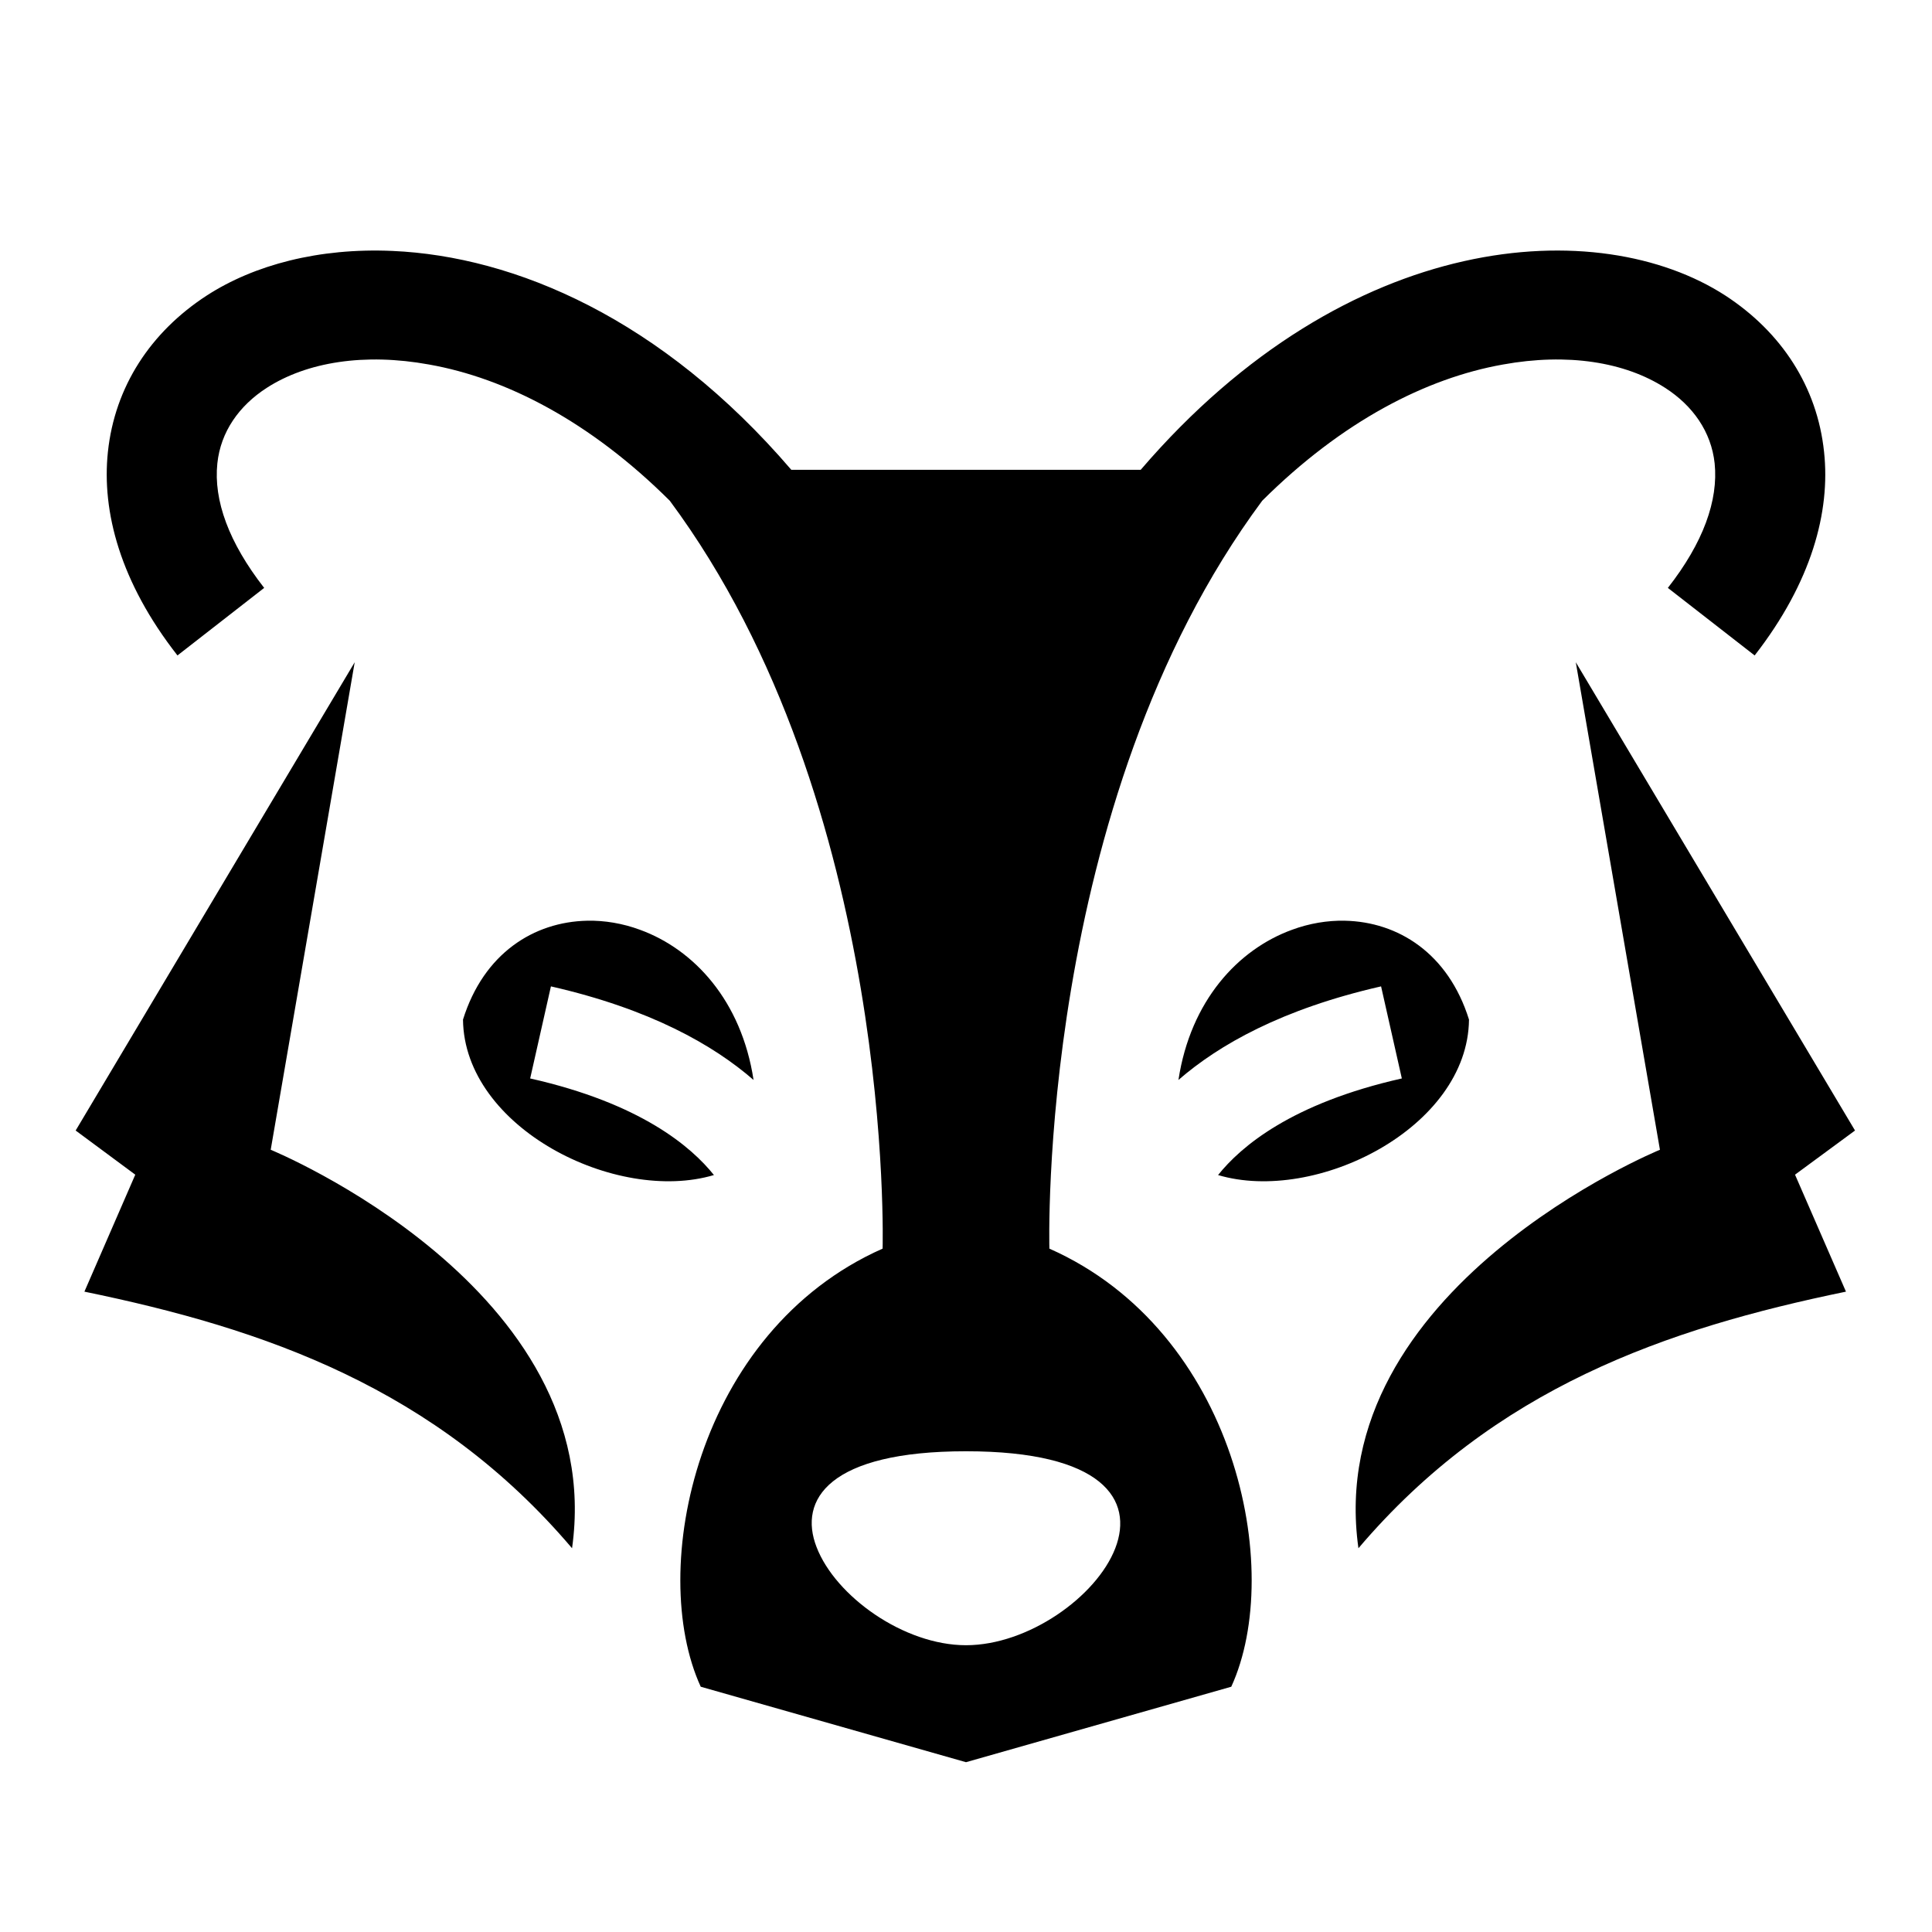
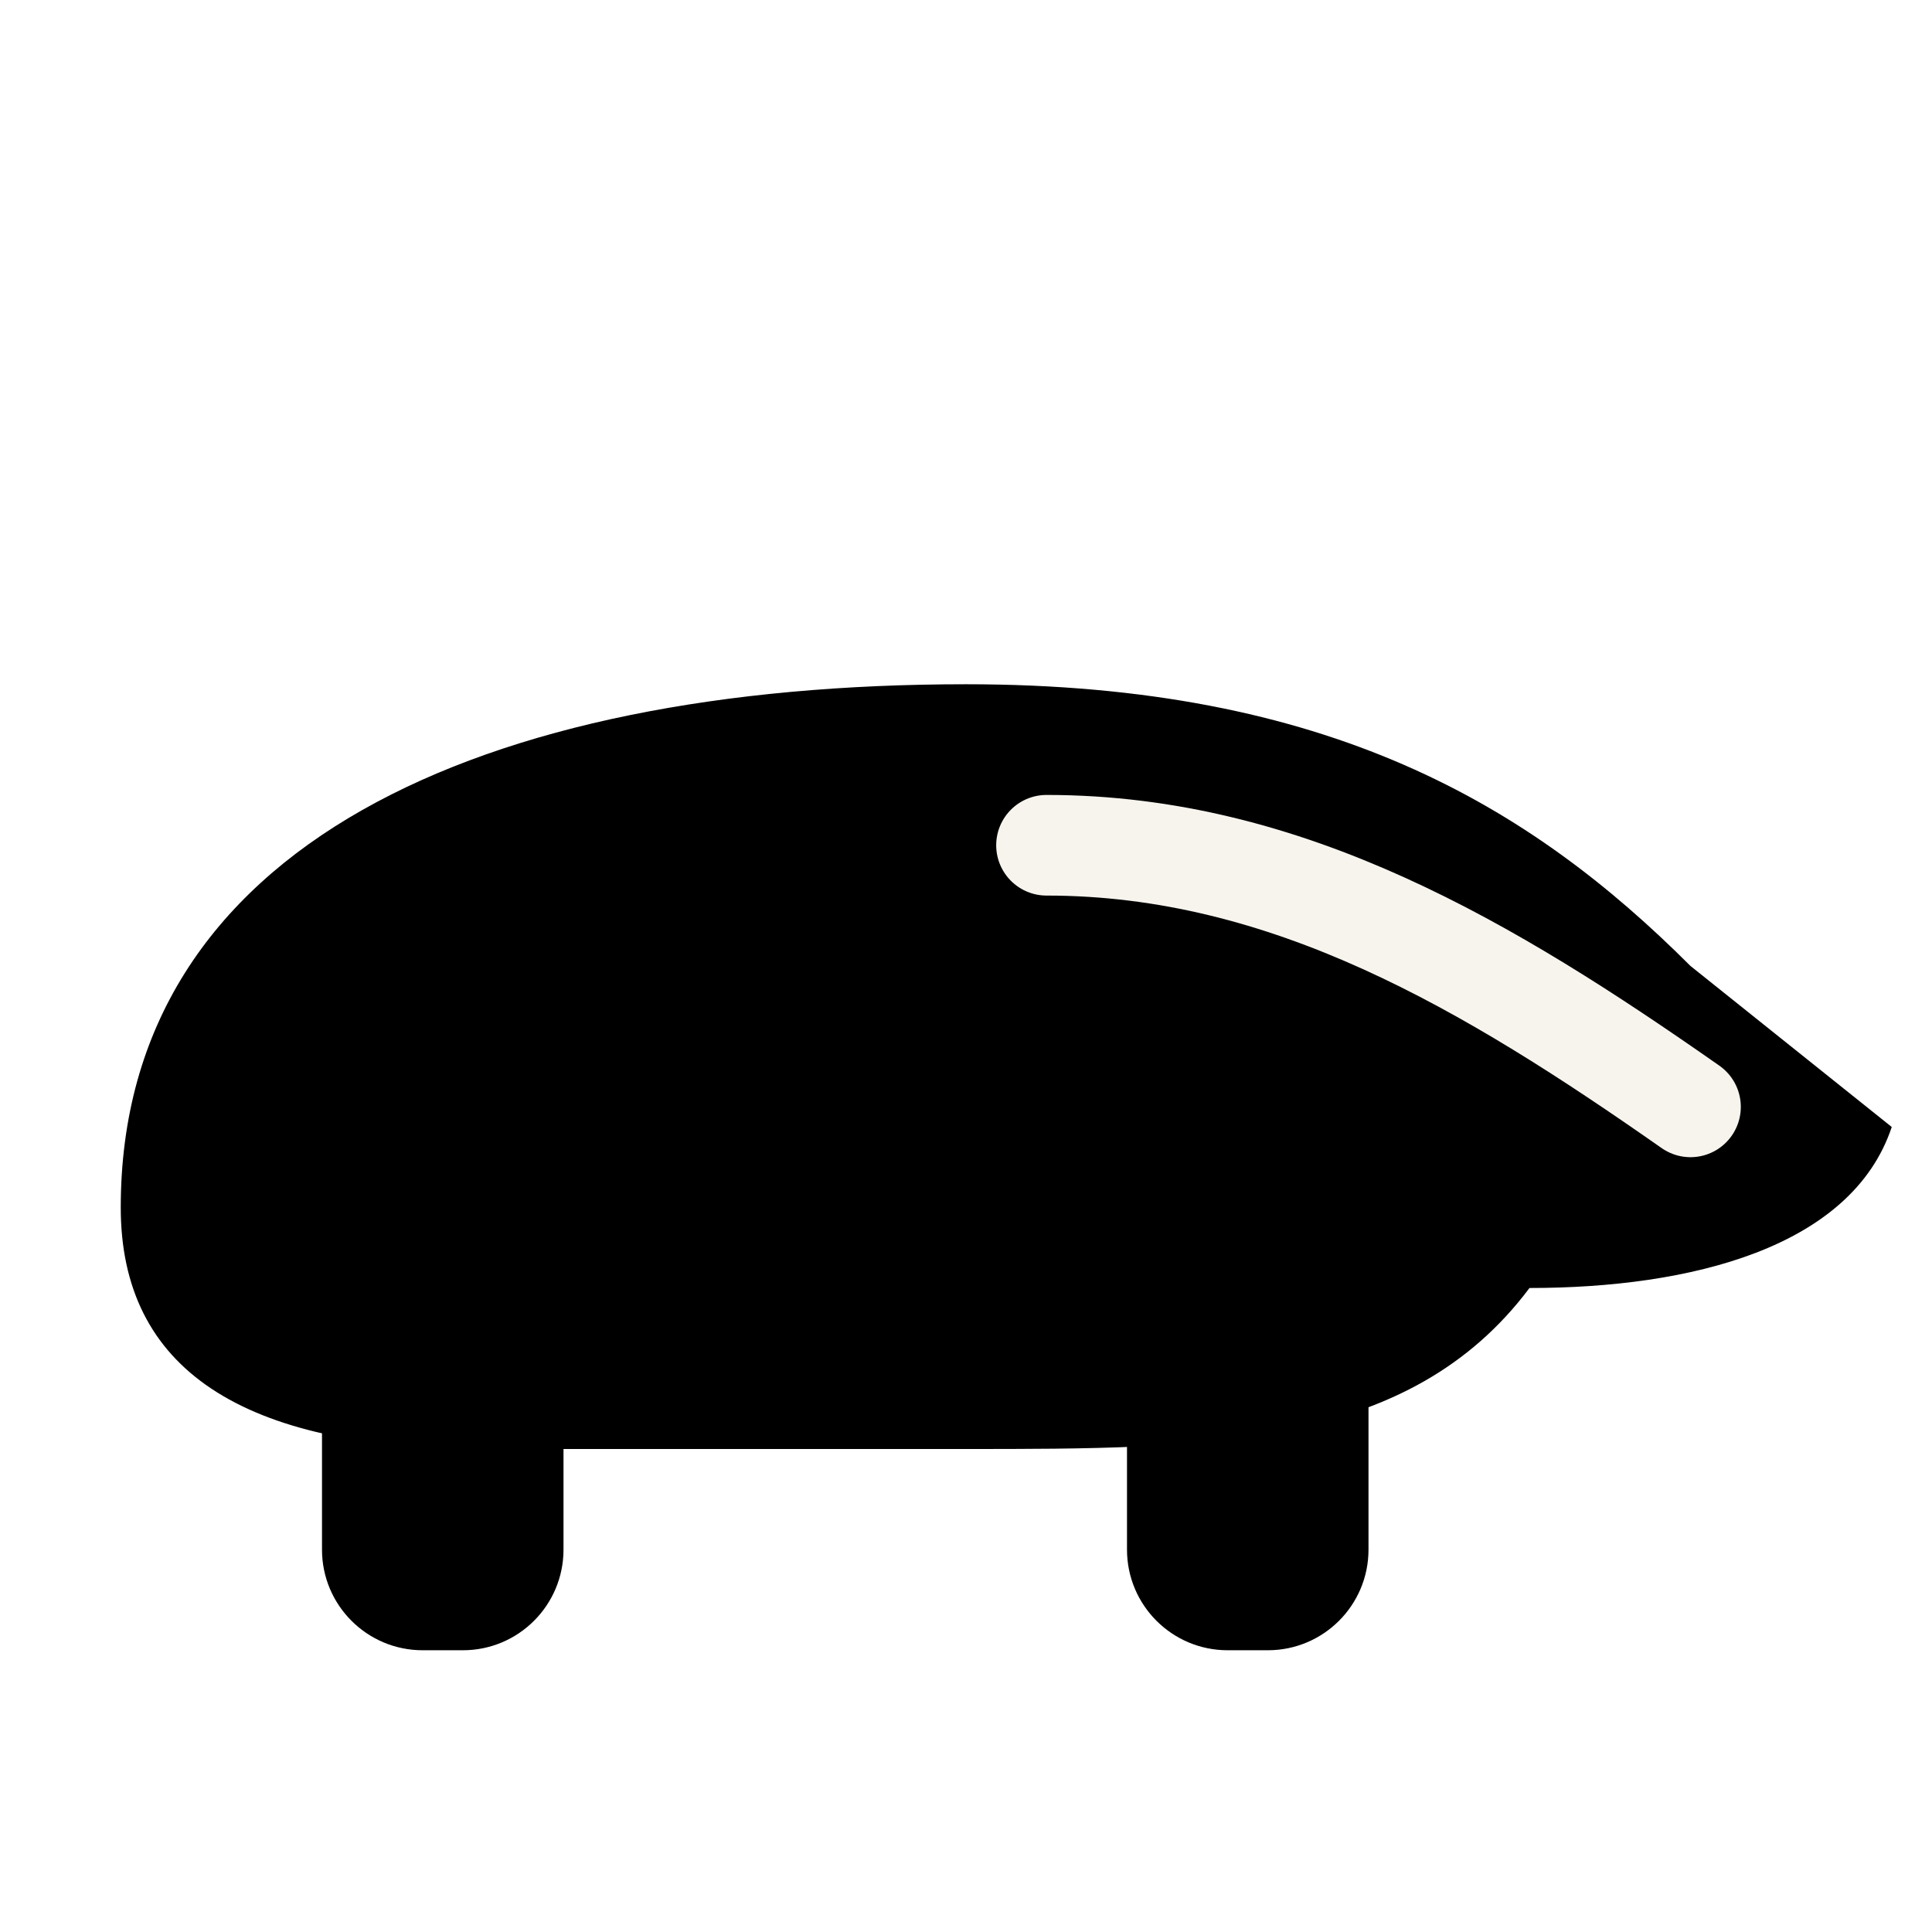
- <svg xmlns="http://www.w3.org/2000/svg" viewBox="0 0 512 512">
-   <path fill="currentColor" d="M104 66.5c-19.49-.86-36.65 3.7-49.18 11.8c-14.94 9.7-24.41 24.2-26.23 41.5c-1.66 15.8 3.26 34.5 18.44 53.9l22.98-17.9c-9.37-12-13.44-23.2-12.41-33c.88-8.4 5.79-15.3 13.07-20c10.69-6.9 25.97-9.3 43.03-6.2c20.3 3.6 42.6 15 63.8 36.1c59.8 80.6 56.4 198.2 56.4 198.2c-49.4 21.9-62.4 85.1-48.2 116.1l70.3 20l70.3-20c14.2-31 1.2-94.2-48.2-116.1c0 0-3.4-117.6 56.4-198.2c21.2-21.1 43.5-32.5 63.8-36.1c17.1-3.1 32.3-.7 43 6.2c7.3 4.7 12.2 11.6 13.1 20c1 9.8-3 21-12.4 33l23 17.9c15.1-19.4 20.1-38.1 18.4-53.9c-1.8-17.3-11.3-31.8-26.2-41.5c-33.4-21.6-99.8-18-154.9 46.2h-92.6c-34.4-40.12-73.3-56.58-105.7-58m-10 109L20.05 299.6l15.8 11.7l-13.48 31c47.66 9.8 93.13 25.5 129.23 68c9.7-68.9-79.86-105.6-79.86-105.6zm323.6 0l22.3 129.2s-89.6 36.7-79.9 105.6c36.1-42.5 81.6-58.2 129.2-68l-13.5-31l15.9-11.7zm-262 68.5c-14.1.3-27.4 8.6-32.9 26.2c.3 28.7 40.6 48.9 66.5 41.2c-6-7.5-19.4-19-48.7-25.6l5.5-24.4c26.3 6 43 15.5 53.7 24.8c-3.2-21-15.8-34.6-30.1-39.8c-4.6-1.7-9.4-2.5-14-2.4m200.8 0c-4.6-.1-9.4.7-14 2.4c-14.3 5.2-26.9 18.8-30.1 39.8c10.7-9.3 27.4-18.8 53.7-24.8l5.5 24.4c-29.3 6.6-42.7 18.1-48.7 25.6c25.9 7.7 66.2-12.5 66.5-41.2c-5.5-17.6-18.8-25.9-32.9-26.2M256 384.6c72.6 0 32.9 51.4 0 51.4c-16.5 0-34.6-13-39.6-26c-4.9-12.6 3.3-25.4 39.6-25.4" />
+ <svg xmlns="http://www.w3.org/2000/svg" viewBox="0 0 48 48" fill="currentColor">
+   <path d="M3 30 C3 21 12 17 24 17 C33 17 38 20 42 24 L47 28 C46 31 42 32 38 32 C35 36 30 36 24 36 H12 C6 36 3 34 3 30 Z" />
+   <rect x="8" y="32" width="6" height="9" rx="2.5" />
+   <rect x="28" y="32" width="6" height="9" rx="2.5" />
+   <path d="M26 21 C32 21 37 24 42 27.5" fill="none" stroke="#f7f4ee" stroke-width="2.5" stroke-linecap="round" />
</svg>
